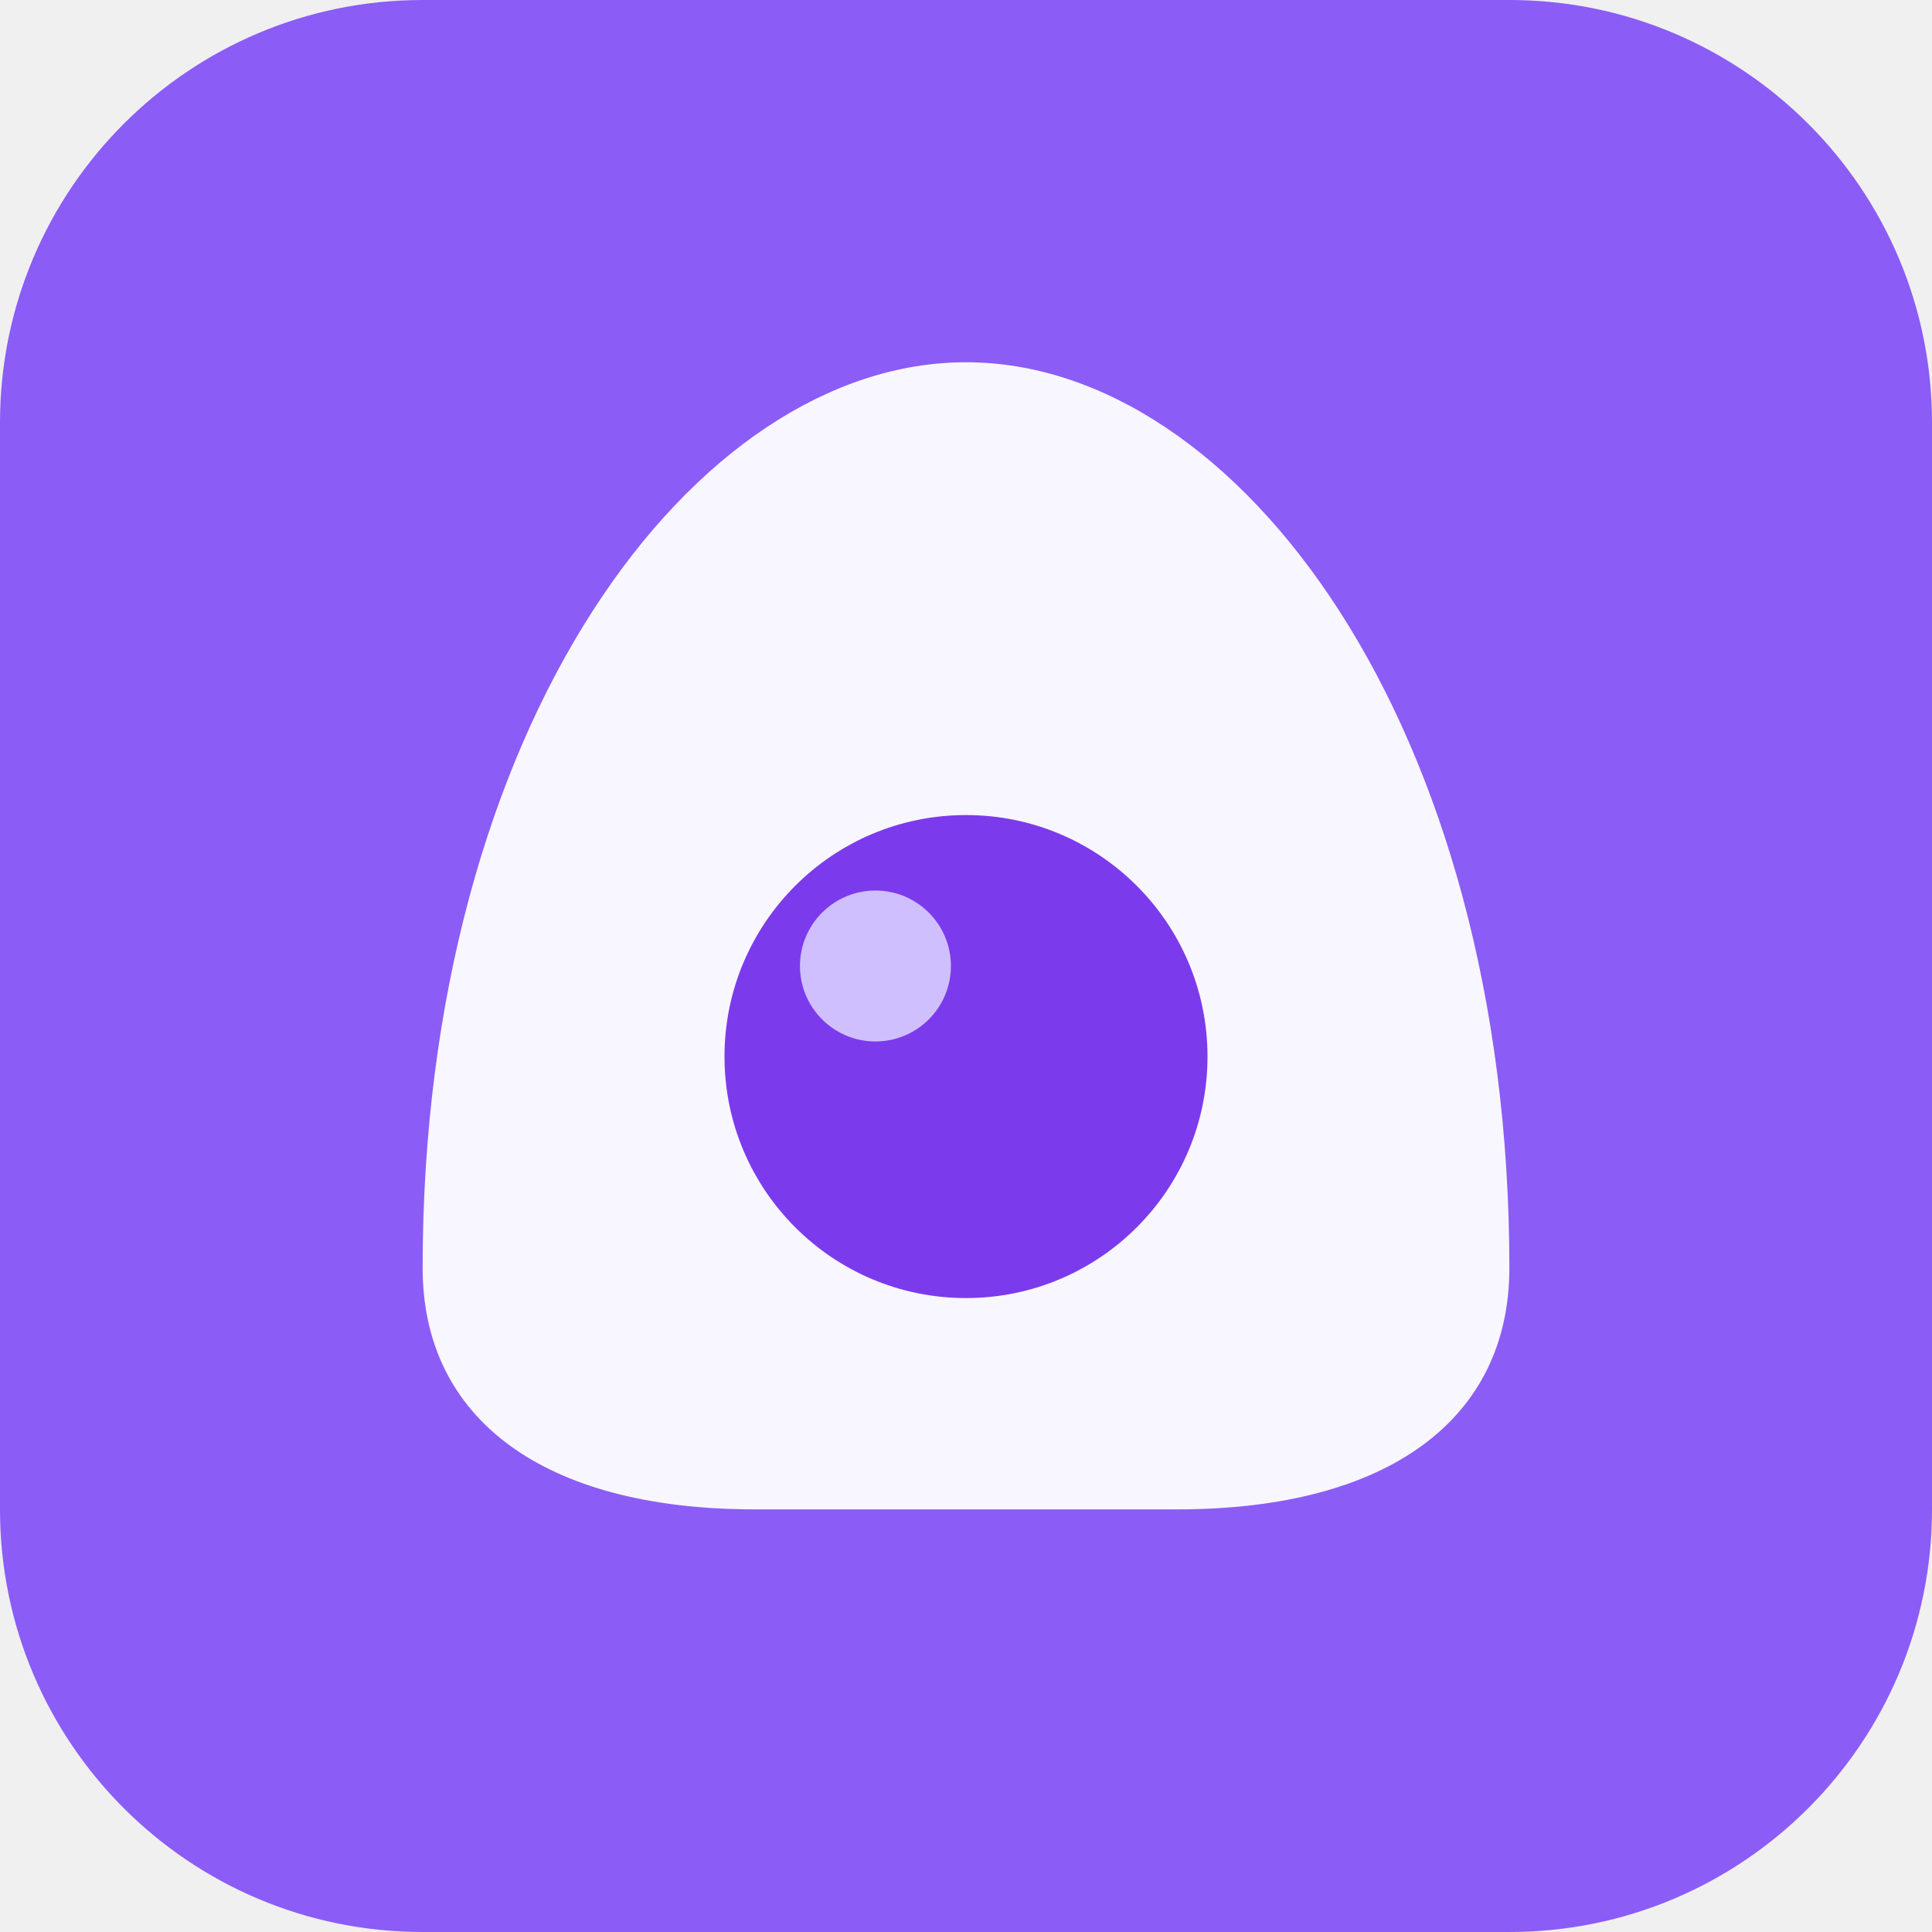
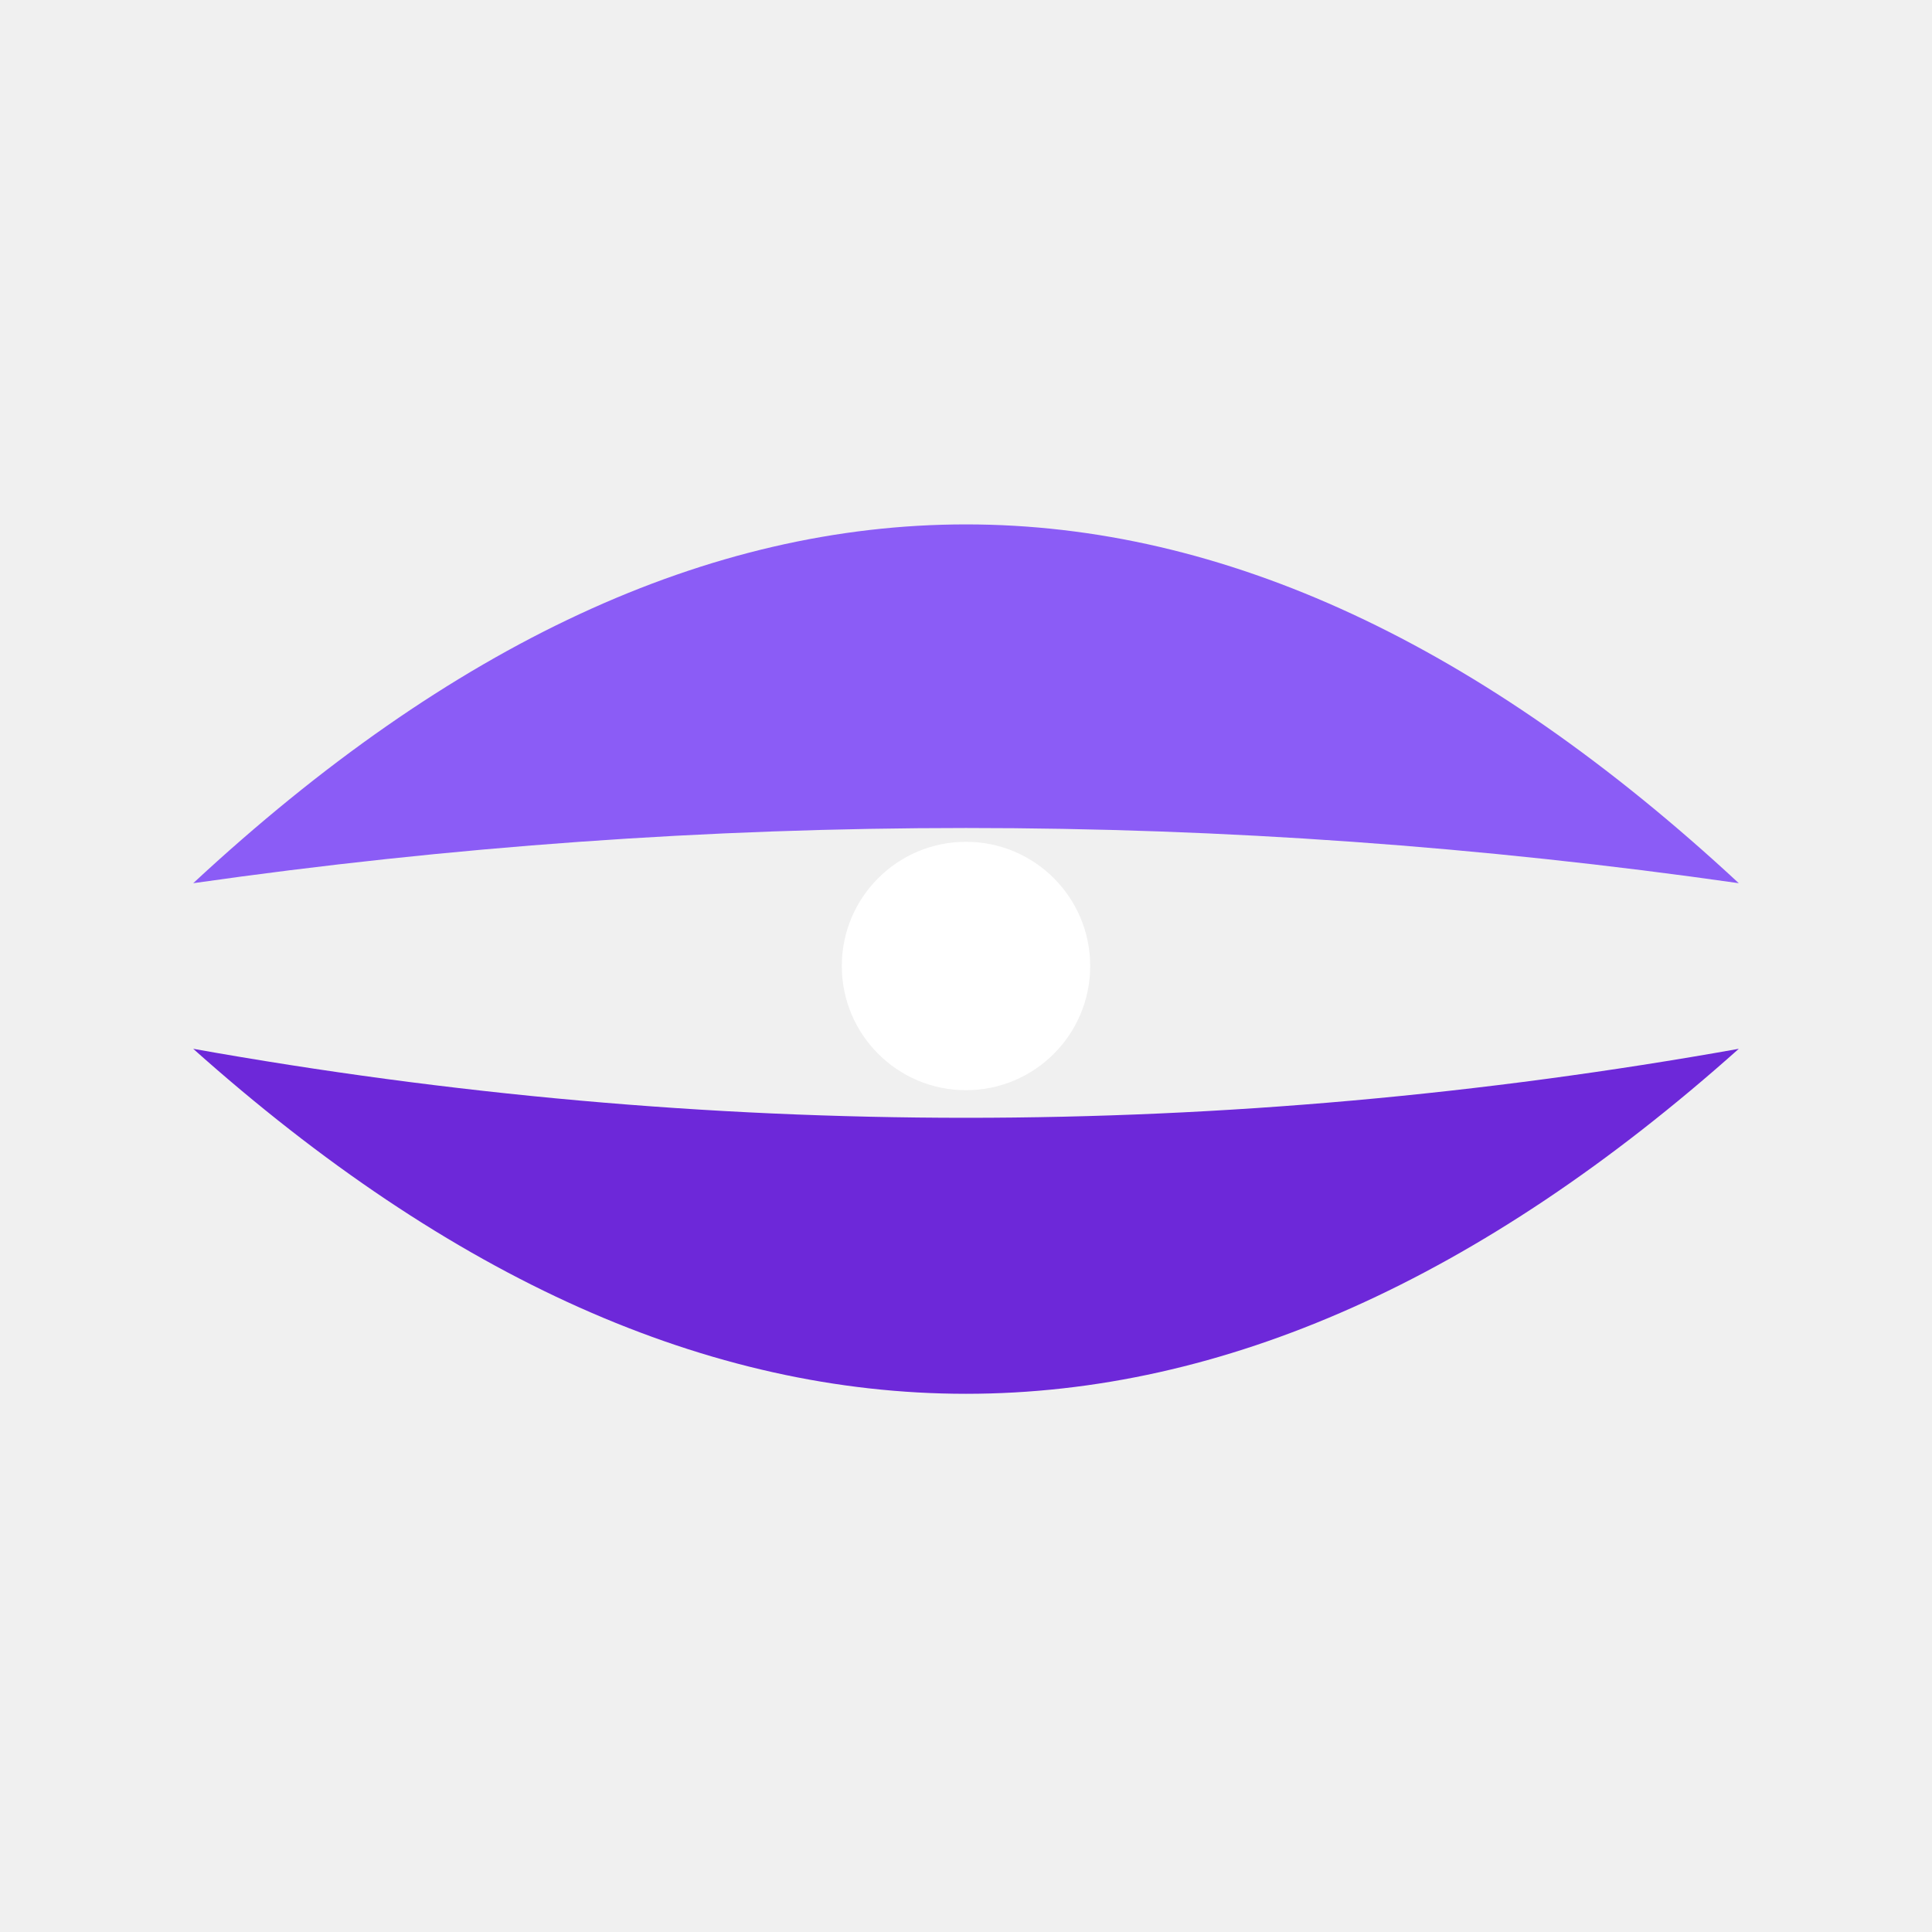
- <svg xmlns="http://www.w3.org/2000/svg" viewBox="0 0 64 64" role="img" aria-label="Oysters Market">
-   <rect width="64" height="64" rx="14" fill="#8b5cf6" />
-   <path d="M14 42c0-18 9-30 18-30s18 12 18 30c0 5-4 8-11 8H25c-7 0-11-3-11-8Z" fill="#f8f6ff" />
-   <circle cx="32" cy="35" r="8" fill="#7c3aed" />
-   <circle cx="29" cy="32" r="2.5" fill="#d4c5ff" opacity=".95" />
+ <svg xmlns="http://www.w3.org/2000/svg" viewBox="0 0 140 140" role="img" aria-label="Oysters Market">
+   <path d="M14 64 Q70 12 126 64 Q70 56 14 64 Z" fill="#8b5cf6" />
+   <path d="M14 76 Q70 126 126 76 Q70 86 14 76 Z" fill="#6d28d9" />
+   <circle cx="70" cy="70" r="9" fill="#ffffff" />
</svg>
